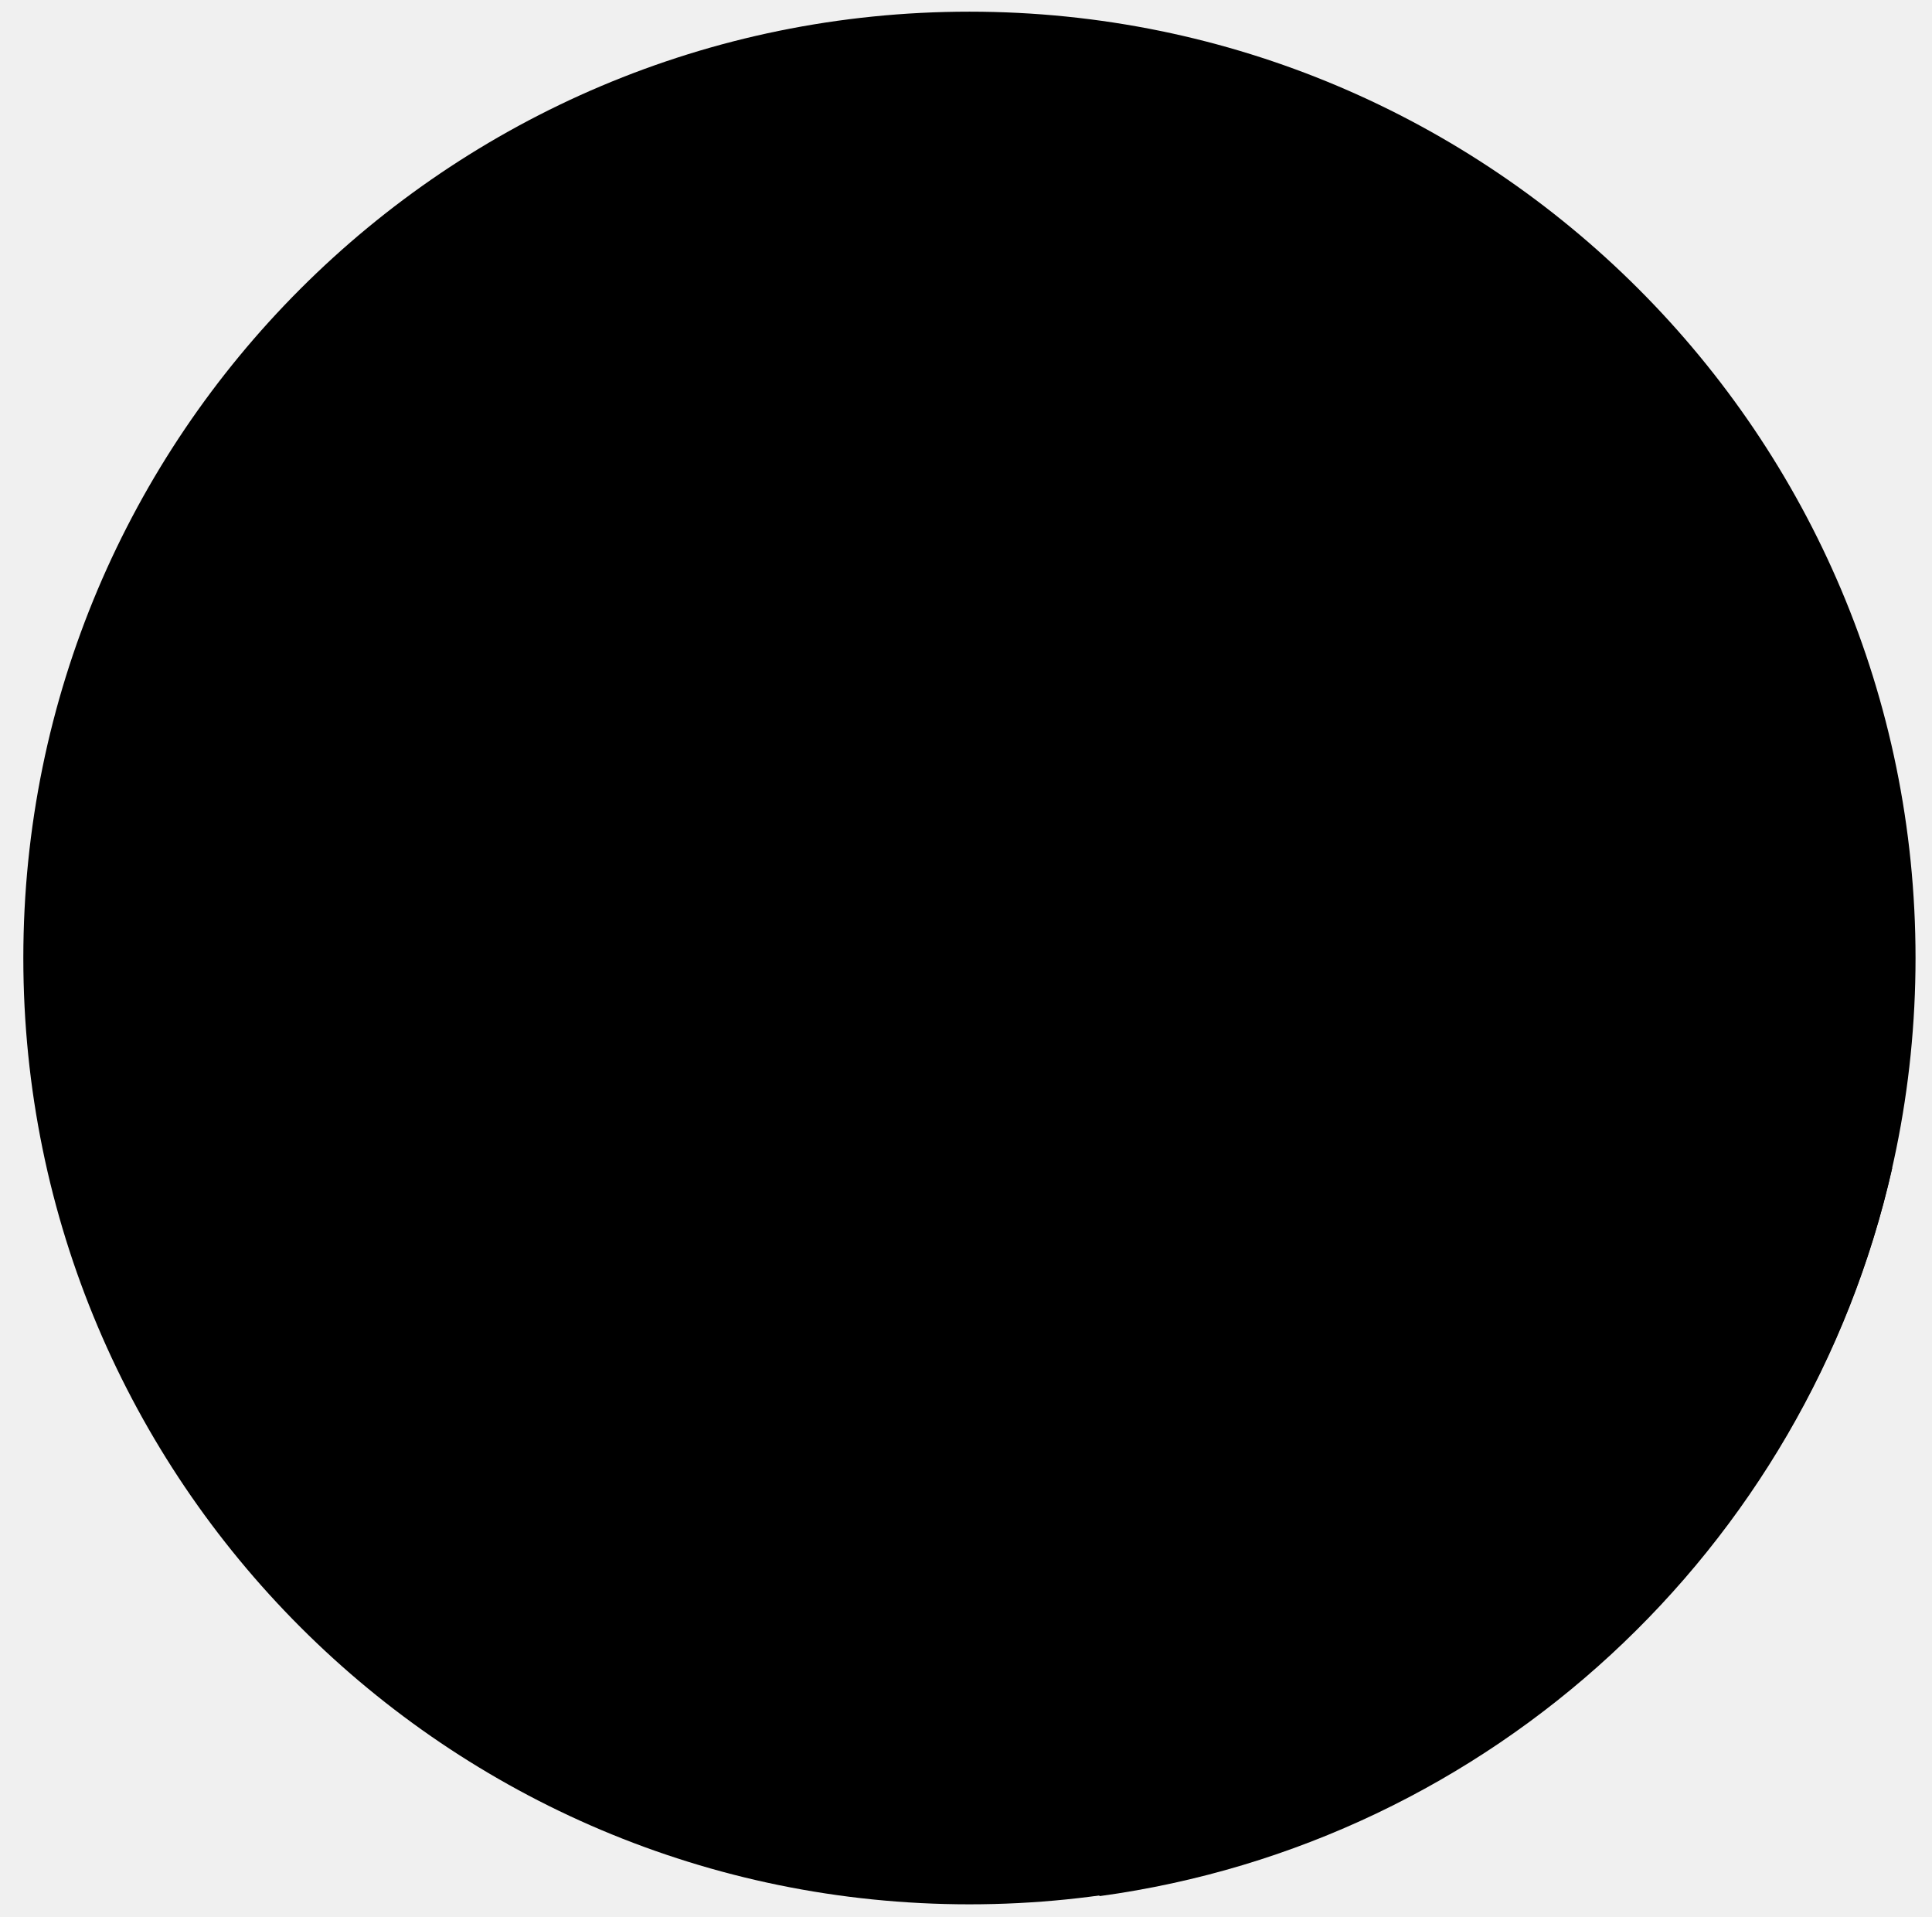
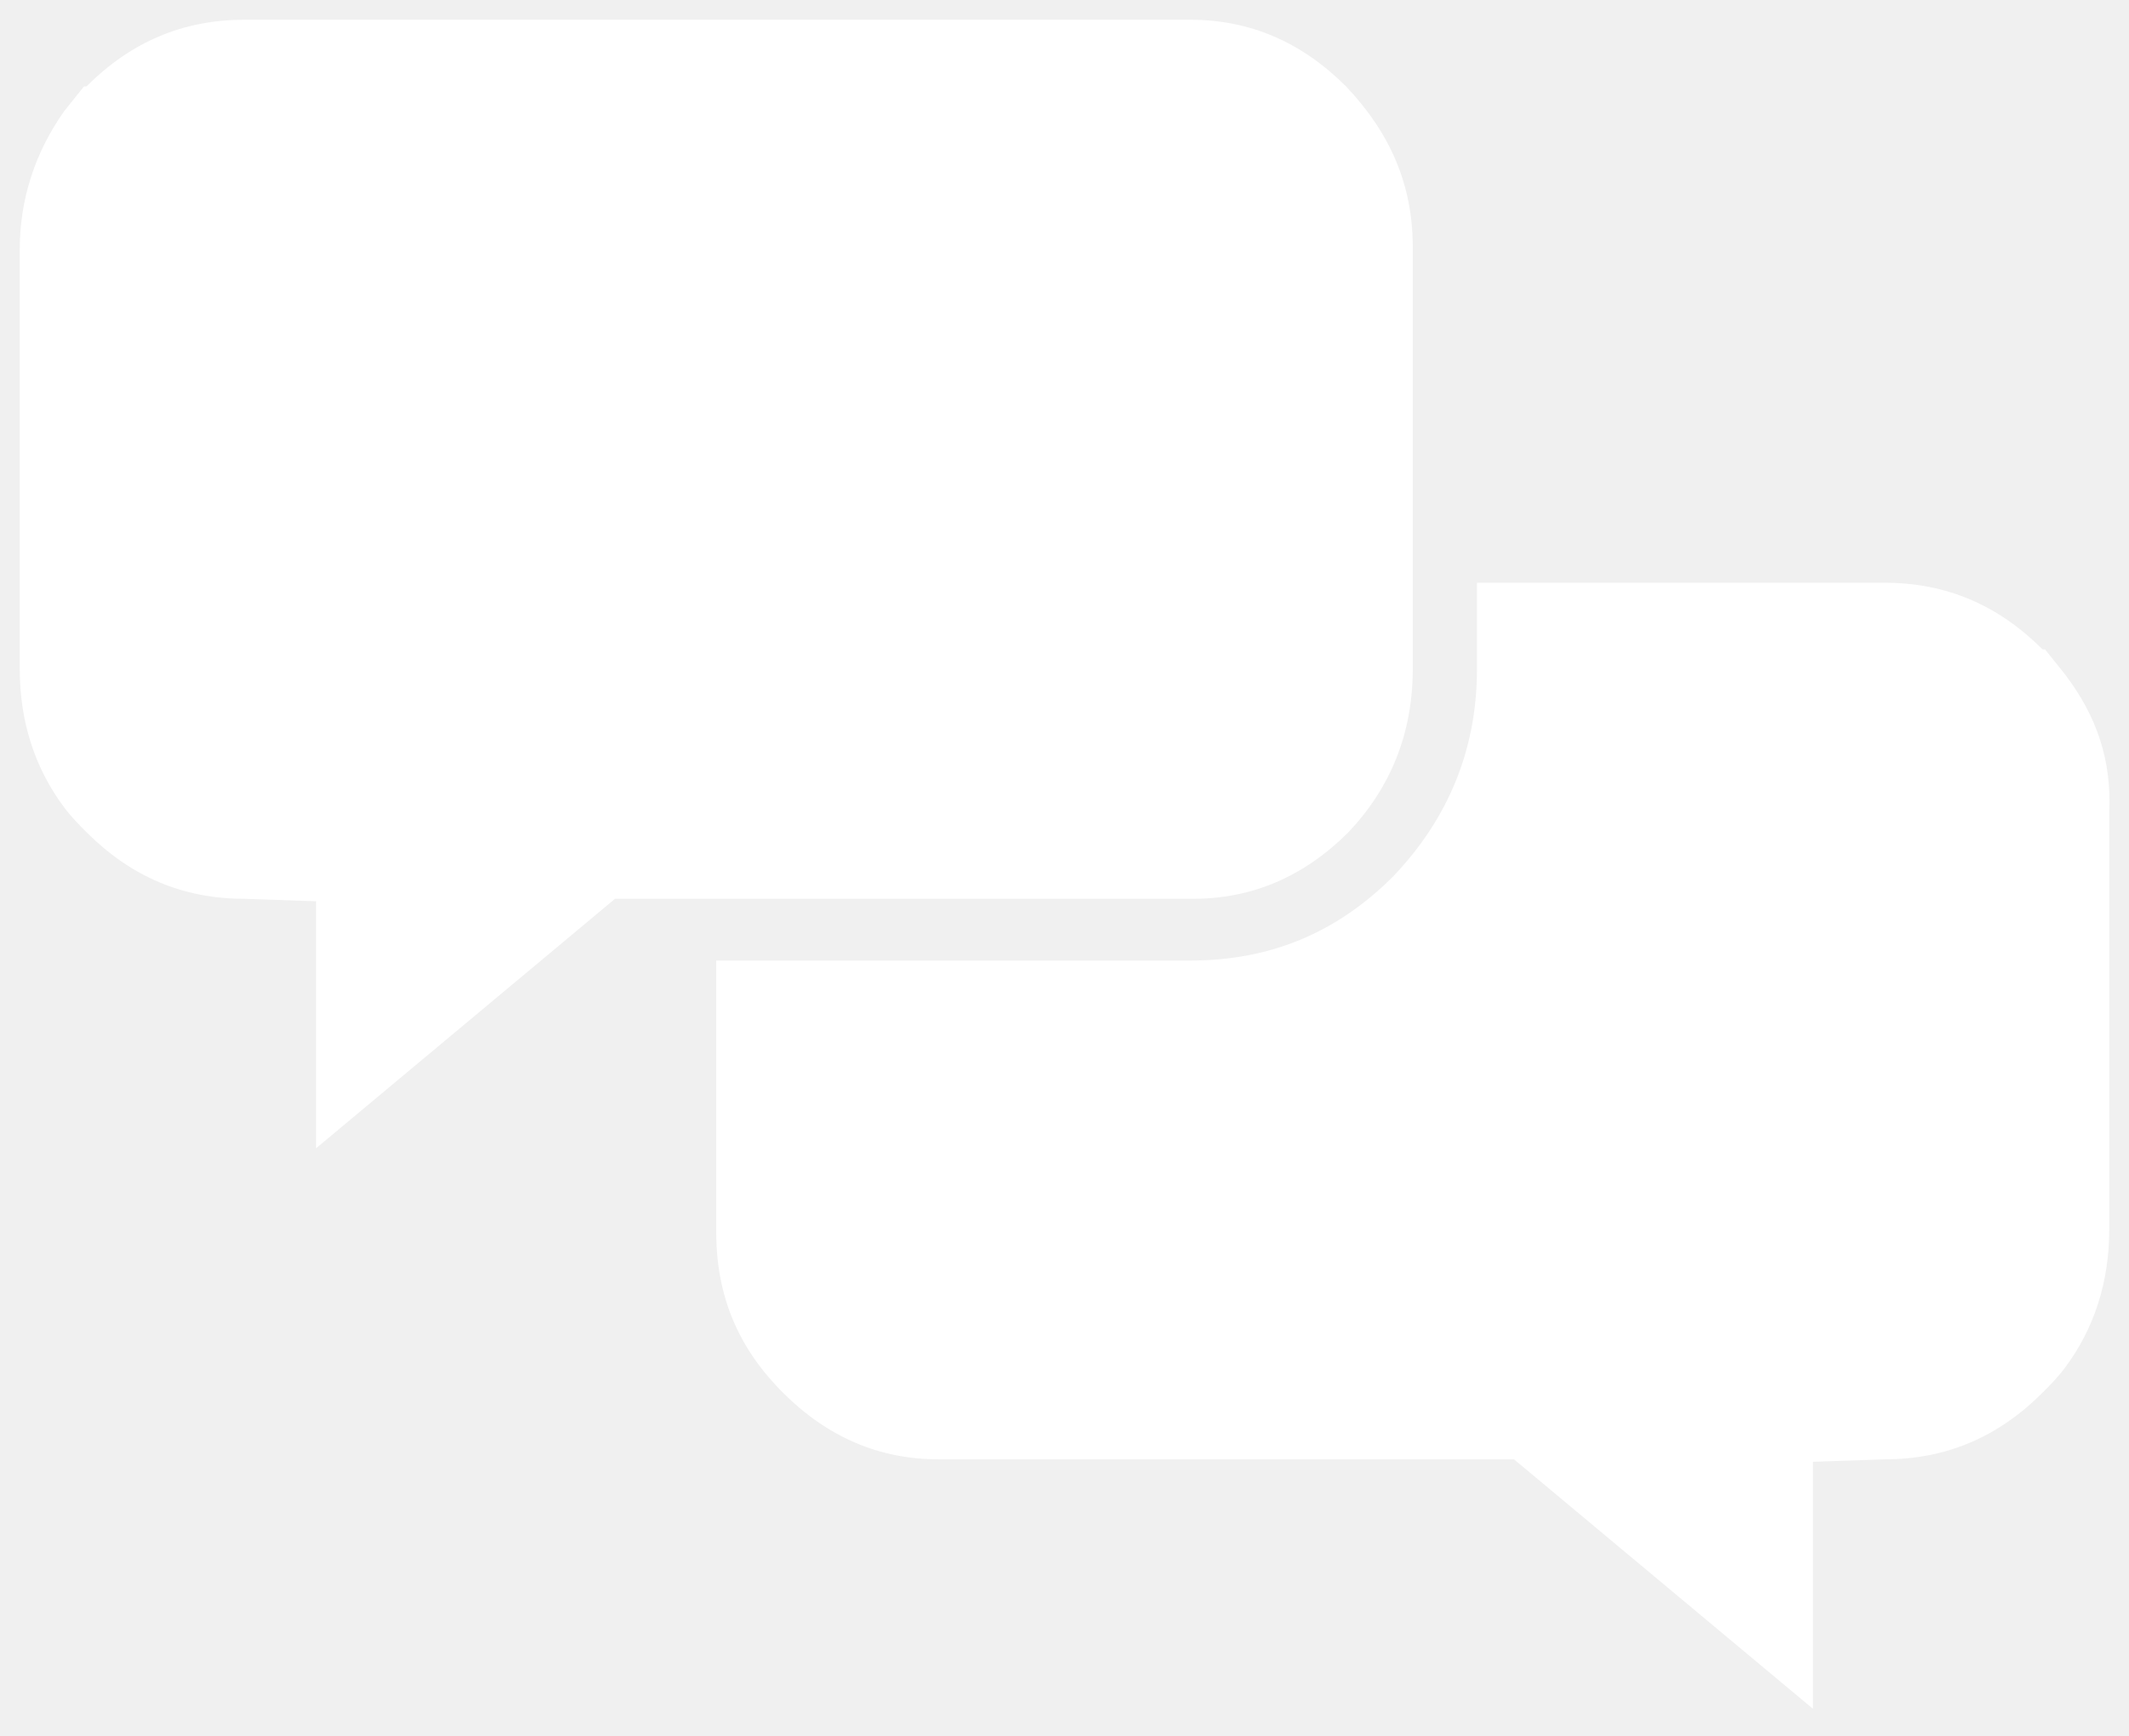
- <svg xmlns="http://www.w3.org/2000/svg" version="1.1" id="Lager_1" x="0px" y="0px" viewBox="0 0 281.6 279.3" style="enable-background:new 0 0 281.6 279.3;" xml:space="preserve">
-   <g>
-     <g>
-       <g>
-         <circle class="st0" cx="141.3" cy="139.6" r="137.9" />
-       </g>
-     </g>
-     <g>
-       <g>
-         <g>
-           <g>
-             <rect x="141" y="75.7" class="st1" width="2.7" height="79.6" />
-           </g>
-         </g>
-       </g>
-       <g>
-         <g>
-           <g>
-             <path class="st2" d="M158.2,150.1c0,2.9-2.4,5.3-5.3,5.3h-21.2c-2.9,0-5.3-2.4-5.3-5.3v-21.2c0-2.9,2.4-5.3,5.3-5.3h21.2       c2.9,0,5.3,2.4,5.3,5.3V150.1z" />
-           </g>
-         </g>
-       </g>
-       <g>
-         <g>
-           <g>
-             <rect x="126.4" y="132.5" class="st3" width="31.8" height="7" />
-           </g>
-         </g>
-       </g>
-       <g>
-         <g>
-           <g>
-             <g>
-               <g>
-                 <rect x="77.7" y="75.7" class="st1" width="103.6" height="111.4" />
-               </g>
-             </g>
-           </g>
-           <g>
-             <g>
-               <g>
-                 <circle class="st1" cx="93.6" cy="187.1" r="15.9" />
-               </g>
-             </g>
-           </g>
-           <g>
-             <g>
-               <g>
-                 <circle class="st1" cx="165.4" cy="187.1" r="15.9" />
-               </g>
-             </g>
-           </g>
-           <g>
-             <g>
-               <g>
-                 <rect x="93.6" y="155.3" class="st1" width="71.8" height="47.7" />
-               </g>
-             </g>
-           </g>
-           <g>
-             <g>
-               <g>
-                 <path class="st1" d="M181.3,107.9c16.1,0,29.2,13.1,29.2,29.2s-13.1,29.2-29.2,29.2s-29.2-13.1-29.2-29.2         S165.2,107.9,181.3,107.9L181.3,107.9z M181.3,97.3c-22,0-39.8,17.8-39.8,39.8c0,22,17.8,39.8,39.8,39.8         c22,0,39.8-17.8,39.8-39.8C221.2,115.2,203.3,97.3,181.3,97.3L181.3,97.3z" />
-               </g>
-             </g>
-           </g>
-         </g>
-         <g>
-           <g>
-             <g>
-               <rect x="141" y="75.7" class="st4" width="2.7" height="79.6" />
-             </g>
-           </g>
-         </g>
-         <g>
-           <g>
-             <g>
-               <path class="st2" d="M158.2,150.1c0,2.9-2.4,5.3-5.3,5.3h-21.2c-2.9,0-5.3-2.4-5.3-5.3v-21.2c0-2.9,2.4-5.3,5.3-5.3h21.2        c2.9,0,5.3,2.4,5.3,5.3V150.1z" />
-             </g>
-           </g>
-         </g>
-         <g>
-           <g>
-             <g>
-               <rect x="126.4" y="132.5" class="st5" width="31.8" height="7" />
-             </g>
-           </g>
-         </g>
-       </g>
-     </g>
-     <g>
-       <g>
-         <g>
-           <path class="st6" d="M210.6,137.2c0-16.1-13.1-29.2-29.2-29.2v58.5C197.5,166.4,210.6,153.3,210.6,137.2z" />
-         </g>
-         <g>
-           <path class="st6" d="M193.1,87.5l-11.8-11.8v21.7c0.6,0,1.3,0,1.9,0c21.1,1,38,18.4,38,39.8c0,22-17.8,39.8-39.8,39.8v10h0      c0,0,0,0,0,0.1c0,8.8-7.1,15.9-15.9,15.9H93.6c-4.4,0-8.3-1.8-11.2-4.6l77.9,77.9c57.1-7.8,103-50.6,115.5-106.1L193.1,87.5z" />
-         </g>
-       </g>
-       <g>
-         <polygon class="st6" points="82.3,198.3 82.3,198.3 82.3,198.3    " />
-       </g>
-       <g>
-         <path class="st6" d="M82.3,198.3C82.3,198.3,82.4,198.3,82.3,198.3L82.3,198.3L82.3,198.3z" />
-       </g>
-     </g>
-   </g>
+ <svg xmlns="http://www.w3.org/2000/svg" version="1.1" id="Lager_1" x="0px" y="0px" viewBox="0 0 86.2 70.3" style="enable-background:new 0 0 86.2 70.3;" xml:space="preserve">
+   <style type="text/css">
+ 	.st0{fill:#FFFFFF;}
+ </style>
+   <path class="st0" d="M54.6,33.7c-1.8,1.8-3.9,2.7-6.3,2.7H24.9L12.8,46.5v-10l-2.9-0.1c-2.5,0-4.6-0.9-6.4-2.7  c-0.3-0.3-0.6-0.6-0.9-1c-1.2-1.6-1.8-3.5-1.8-5.6v-17c0-2,0.6-3.9,1.8-5.6l0.8-1h0.1c1.8-1.8,3.9-2.7,6.4-2.7h38.3  c2.4,0,4.5,0.9,6.3,2.7c1.8,1.9,2.7,4,2.7,6.5v17.1C57.2,29.7,56.3,31.9,54.6,33.7" />
+   <path class="st0" d="M83.6,27.3l-0.8-1h-0.1c-1.8-1.8-3.9-2.7-6.4-2.7H59.8v3.5c0,3.3-1.2,6.1-3.4,8.4c-2.3,2.3-5,3.4-8.2,3.4H29v11  c0,2.6,0.9,4.7,2.7,6.5c1.8,1.8,3.9,2.7,6.3,2.7h23.3l12.1,10.1v-10l2.9-0.1c2.5,0,4.6-0.9,6.4-2.7c0.3-0.3,0.6-0.6,0.9-1  c1.2-1.6,1.8-3.5,1.8-5.6V32.9C85.5,30.8,84.9,29,83.6,27.3" />
</svg>
